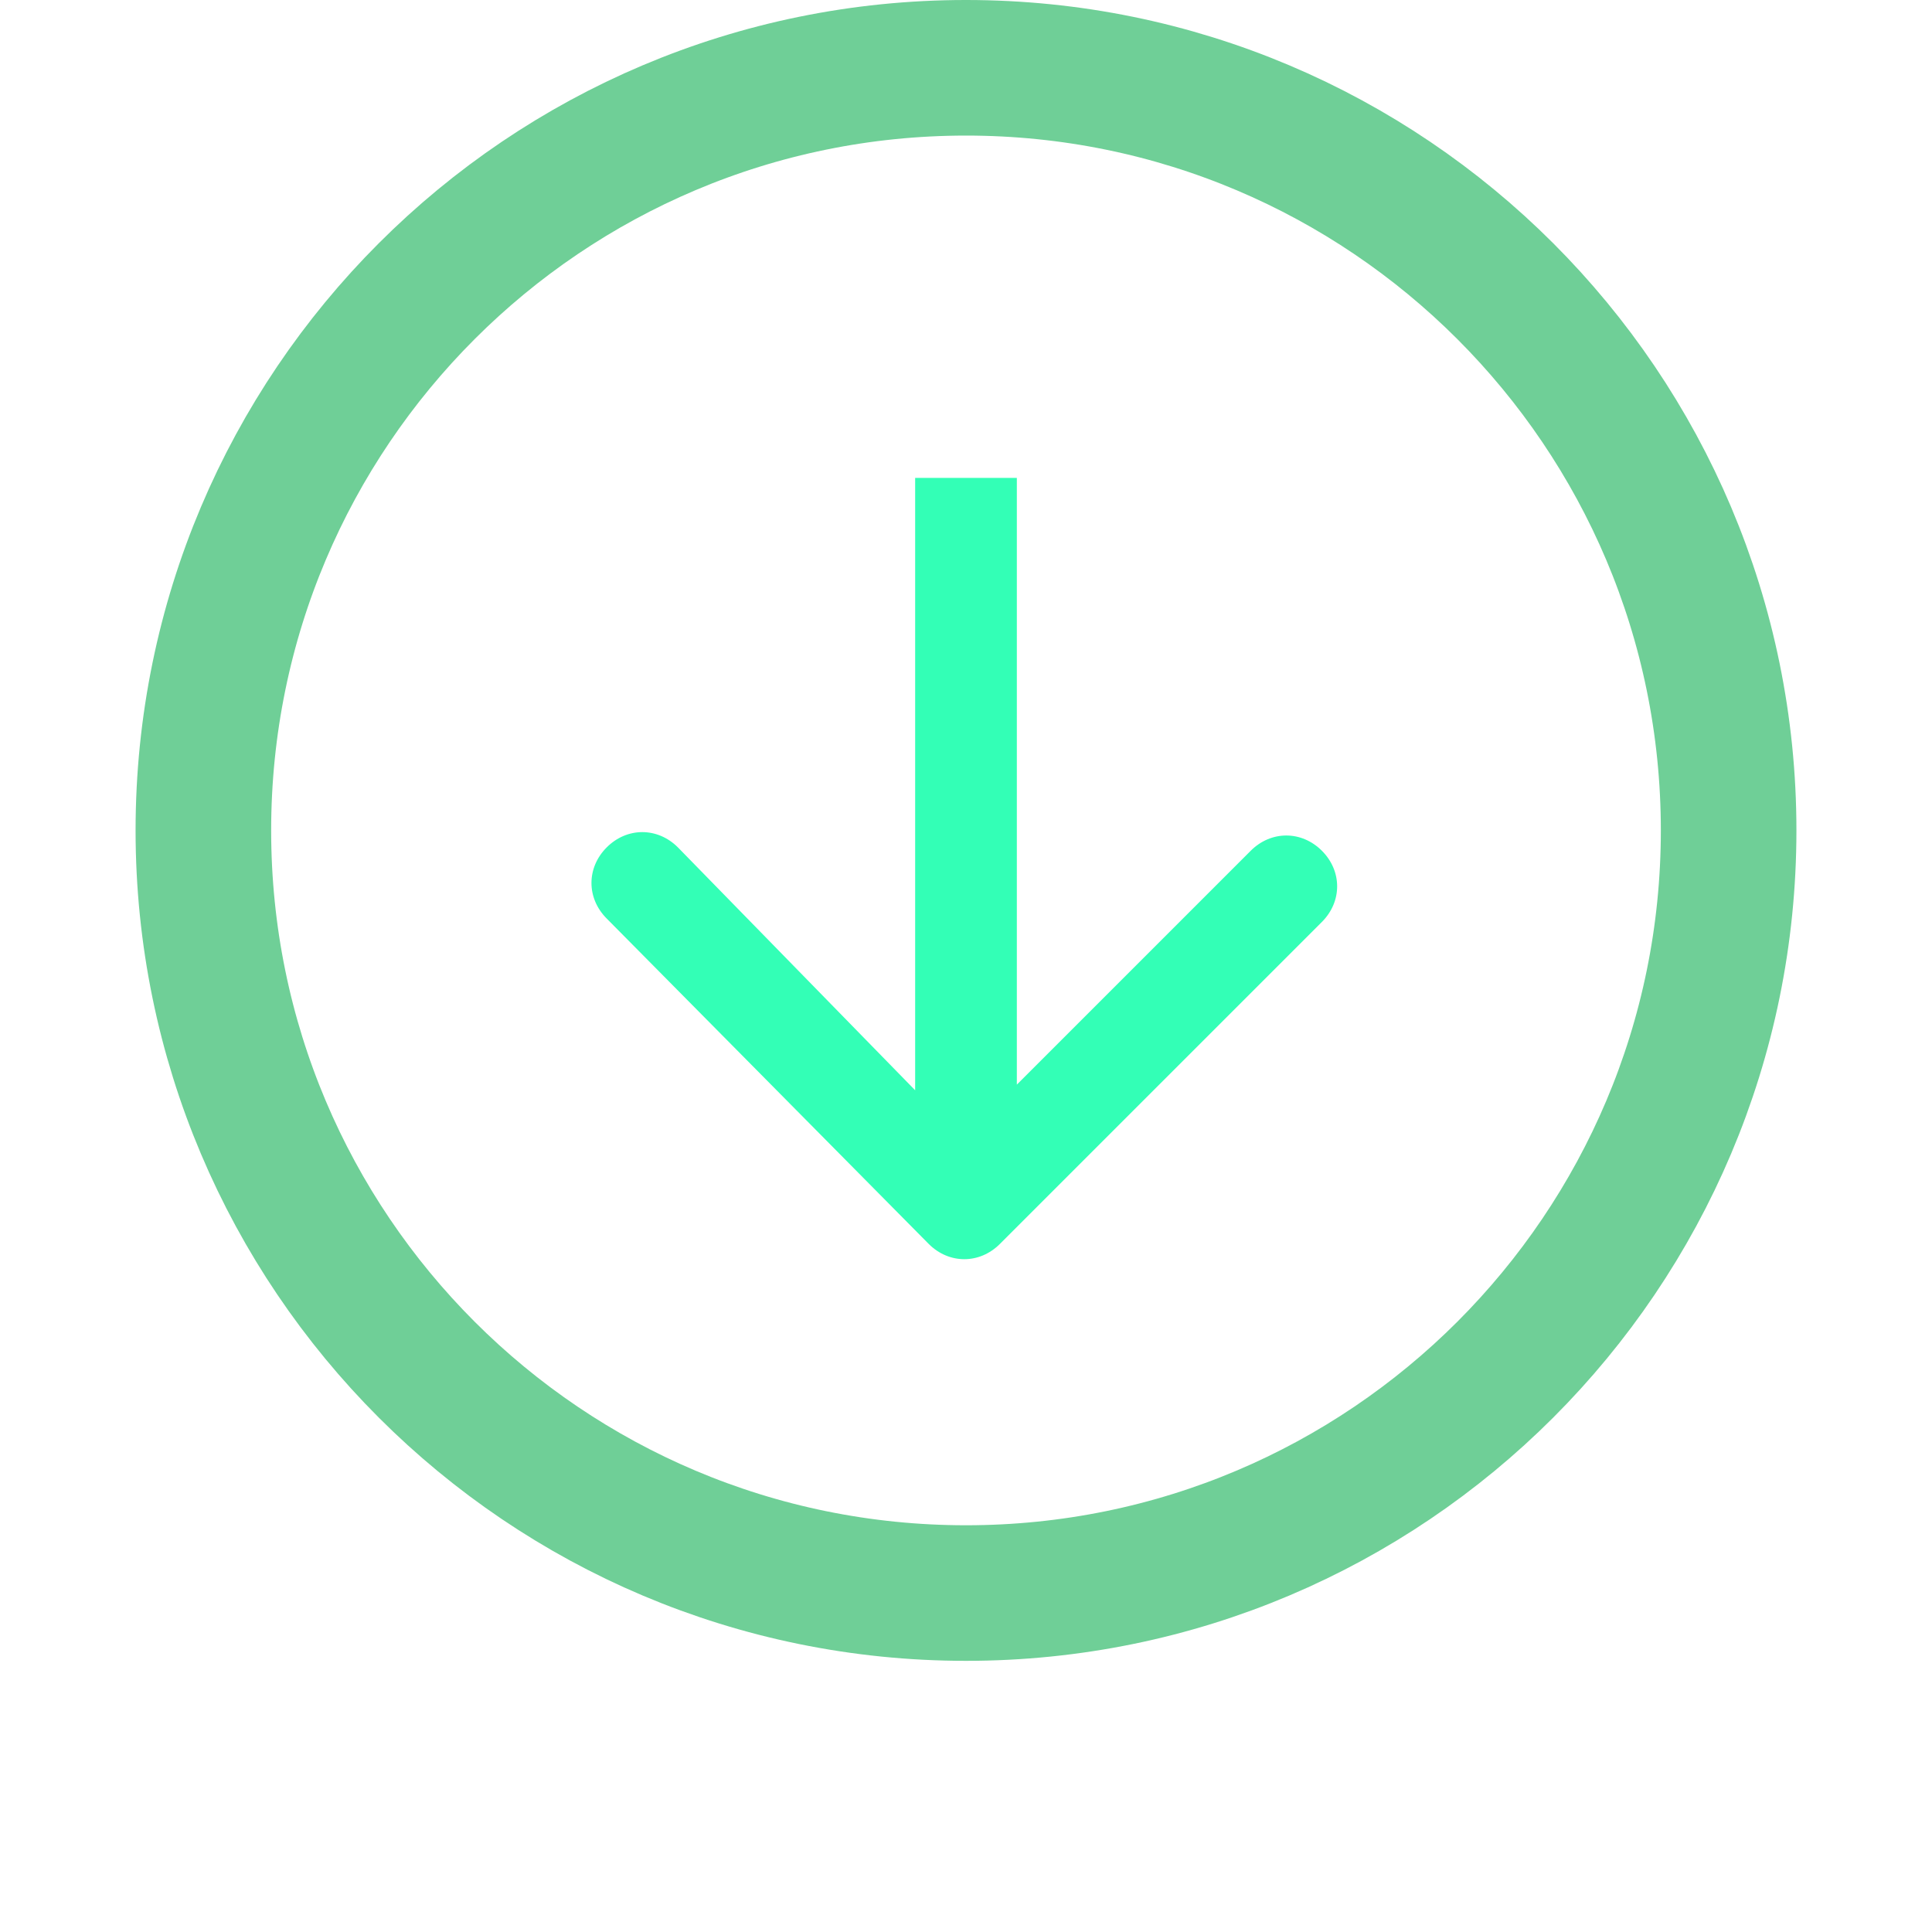
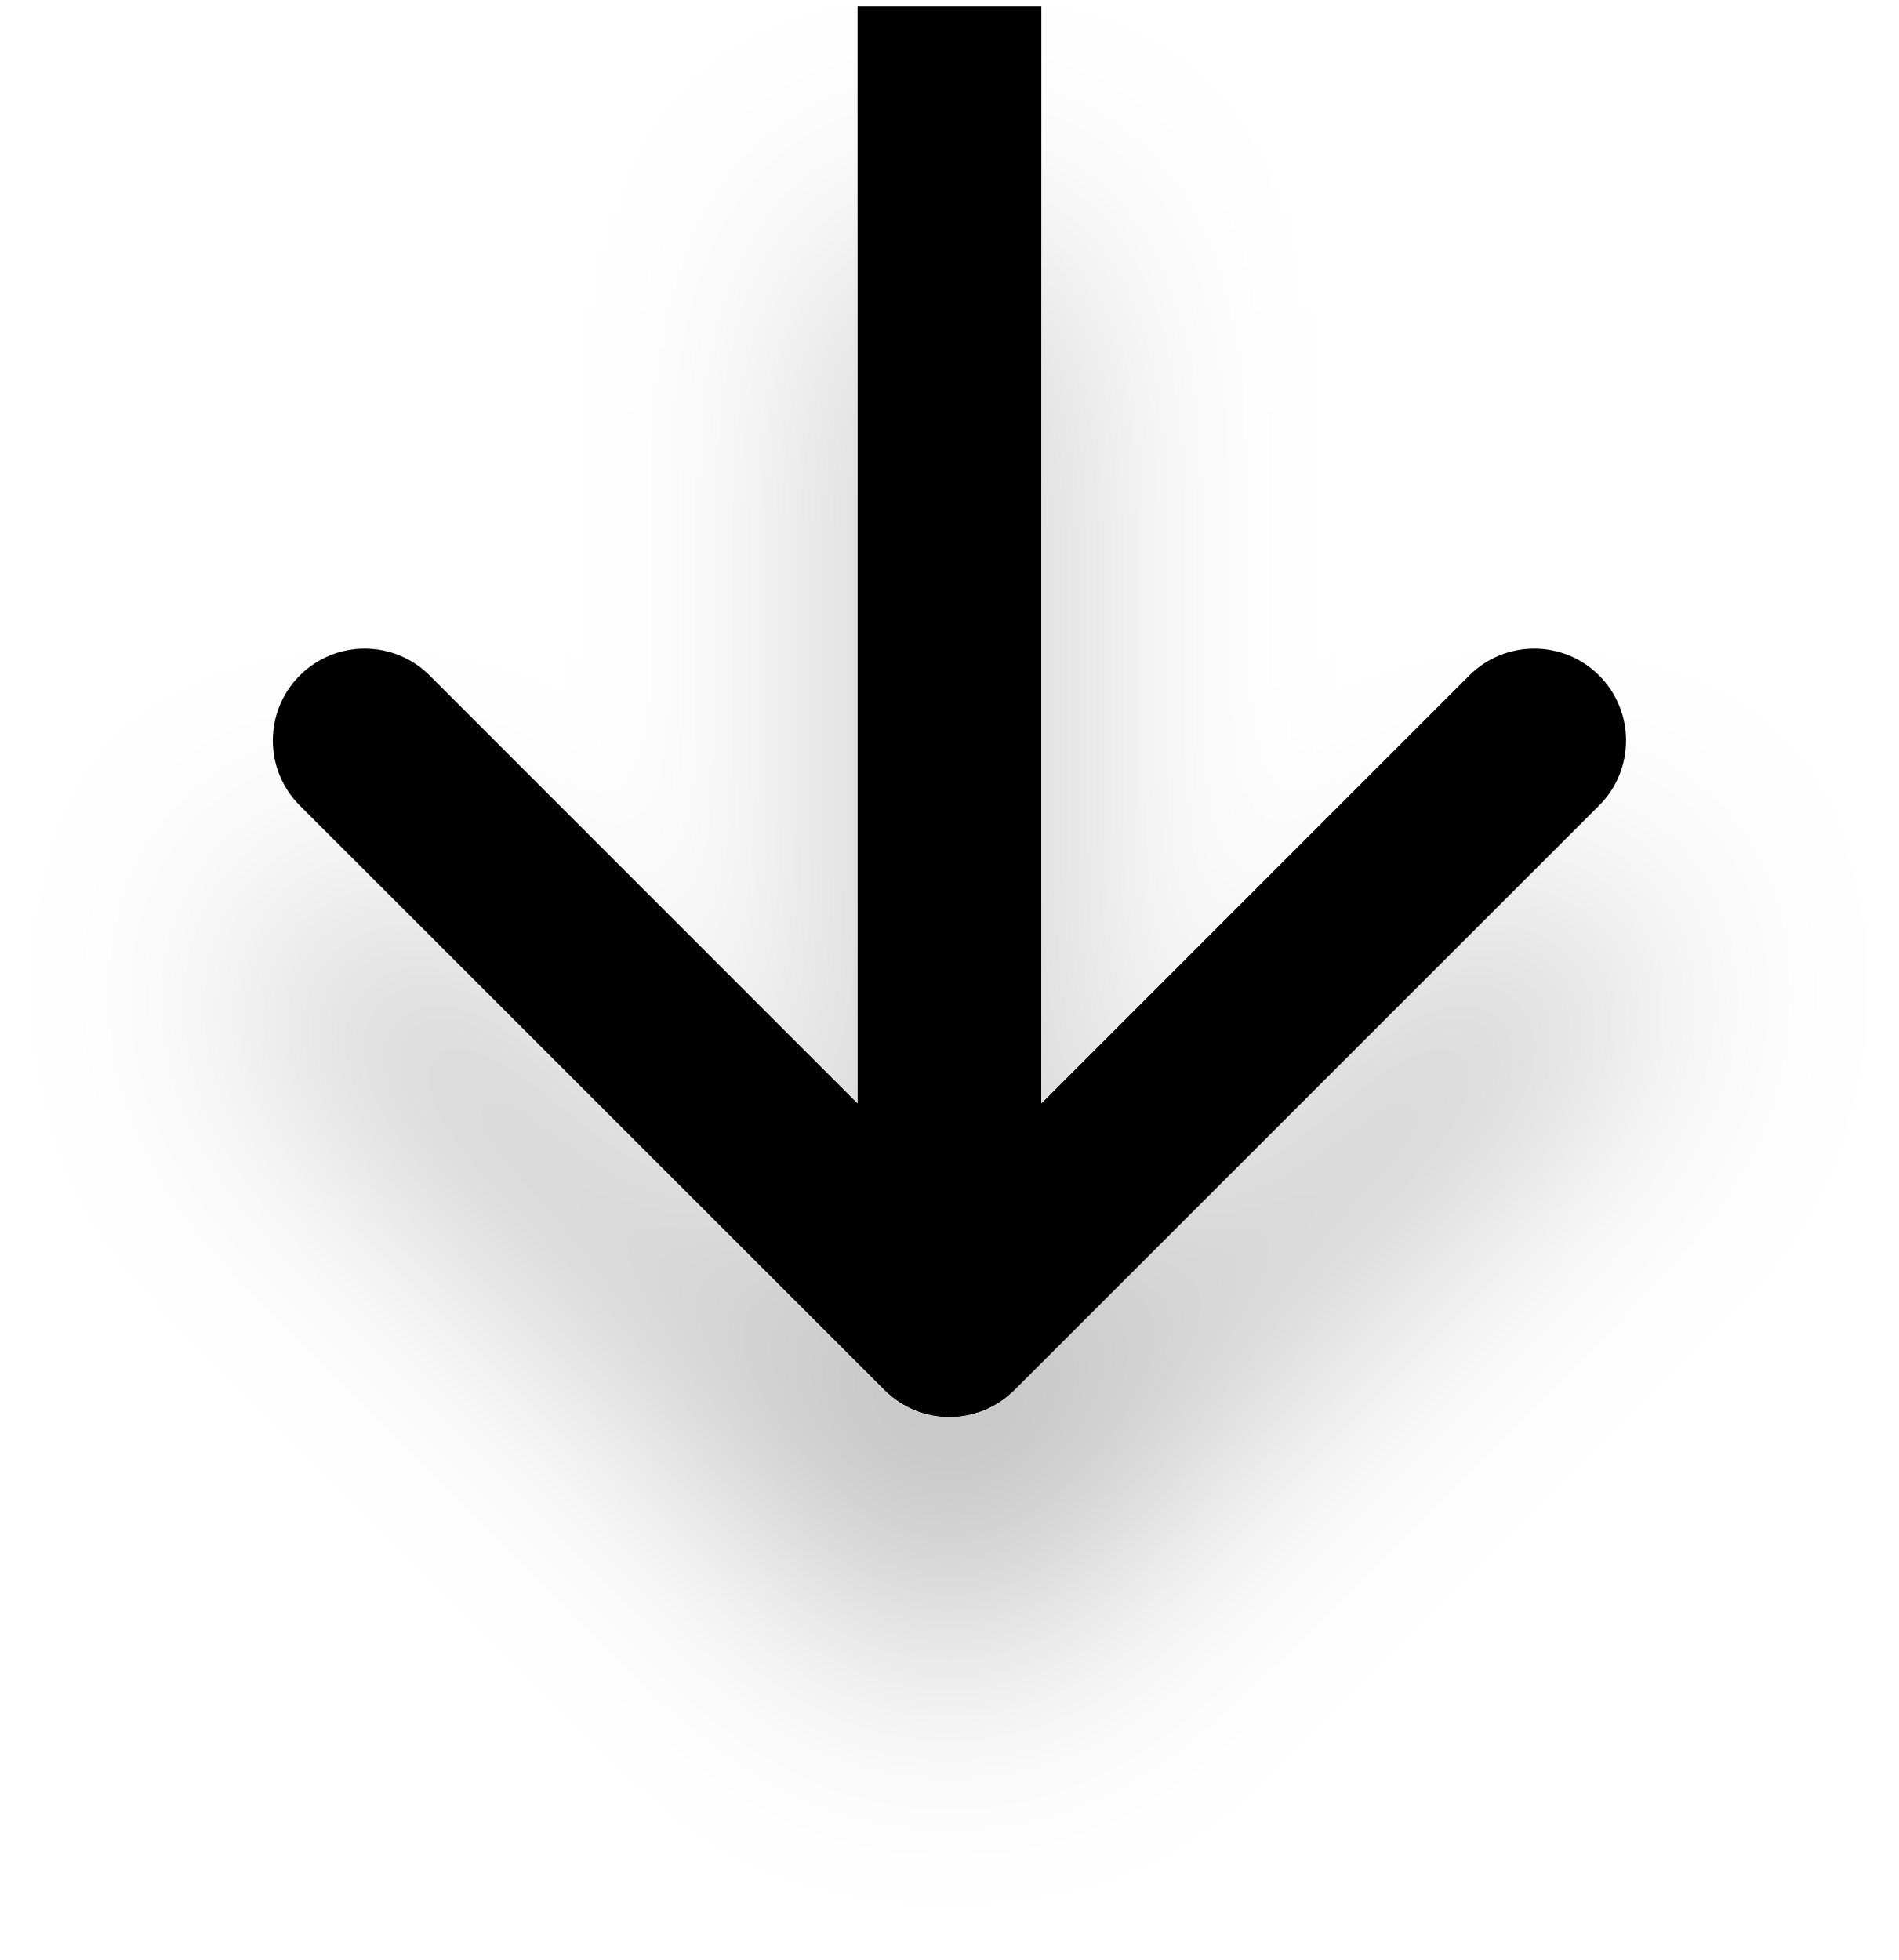
- <svg xmlns="http://www.w3.org/2000/svg" version="1.1" id="Layer_1" x="0px" y="0px" viewBox="0 0 57 57" style="enable-background:new 0 0 57 57;" xml:space="preserve">
-   <style type="text/css">
- 	.st0{fill:#33FFB6;}
- 	.st1{fill:none;stroke:#6FCF97;stroke-width:4;}
- </style>
-   <g>
-     <path class="st0" d="M27.4,36.7c0.6,0.6,1.5,0.6,2.1,0l9.5-9.5c0.6-0.6,0.6-1.5,0-2.1c-0.6-0.6-1.5-0.6-2.1,0l-8.5,8.5L20,25   c-0.6-0.6-1.5-0.6-2.1,0c-0.6,0.6-0.6,1.5,0,2.1L27.4,36.7z M27,14.1v21.5h3V14.1H27z" />
-     <circle class="st1" cx="28.5" cy="24.5" r="22.5" />
+ <svg xmlns="http://www.w3.org/2000/svg" width="31" height="32" viewBox="0 0 31 32" fill="none">
+   <g filter="url(#filter0_d_29_838)">
+     <path d="M14.439 22.696C15.025 23.282 15.975 23.282 16.561 22.696L26.107 13.15C26.692 12.565 26.692 11.615 26.107 11.029C25.521 10.443 24.571 10.443 23.985 11.029L15.5 19.515L7.015 11.029C6.429 10.443 5.479 10.443 4.893 11.029C4.308 11.615 4.308 12.565 4.893 13.15L14.439 22.696ZM14 0.105L14 21.636L17 21.636L17 0.105L14 0.105Z" fill="black" />
  </g>
+   <defs>
+     <filter id="filter0_d_29_838" x="0.454" y="0.105" width="30.092" height="31.03" filterUnits="userSpaceOnUse" color-interpolation-filters="sRGB">
+       <feFlood flood-opacity="0" result="BackgroundImageFix" />
+       <feColorMatrix in="SourceAlpha" type="matrix" values="0 0 0 0 0 0 0 0 0 0 0 0 0 0 0 0 0 0 127 0" result="hardAlpha" />
+       <feOffset dy="4" />
+       <feGaussianBlur stdDeviation="2" />
+       <feComposite in2="hardAlpha" operator="out" />
+       <feColorMatrix type="matrix" values="0 0 0 0 0 0 0 0 0 0 0 0 0 0 0 0 0 0 0.25 0" />
+       <feBlend mode="normal" in2="BackgroundImageFix" result="effect1_dropShadow_29_838" />
+       <feBlend mode="normal" in="SourceGraphic" in2="effect1_dropShadow_29_838" result="shape" />
+     </filter>
+   </defs>
</svg>
